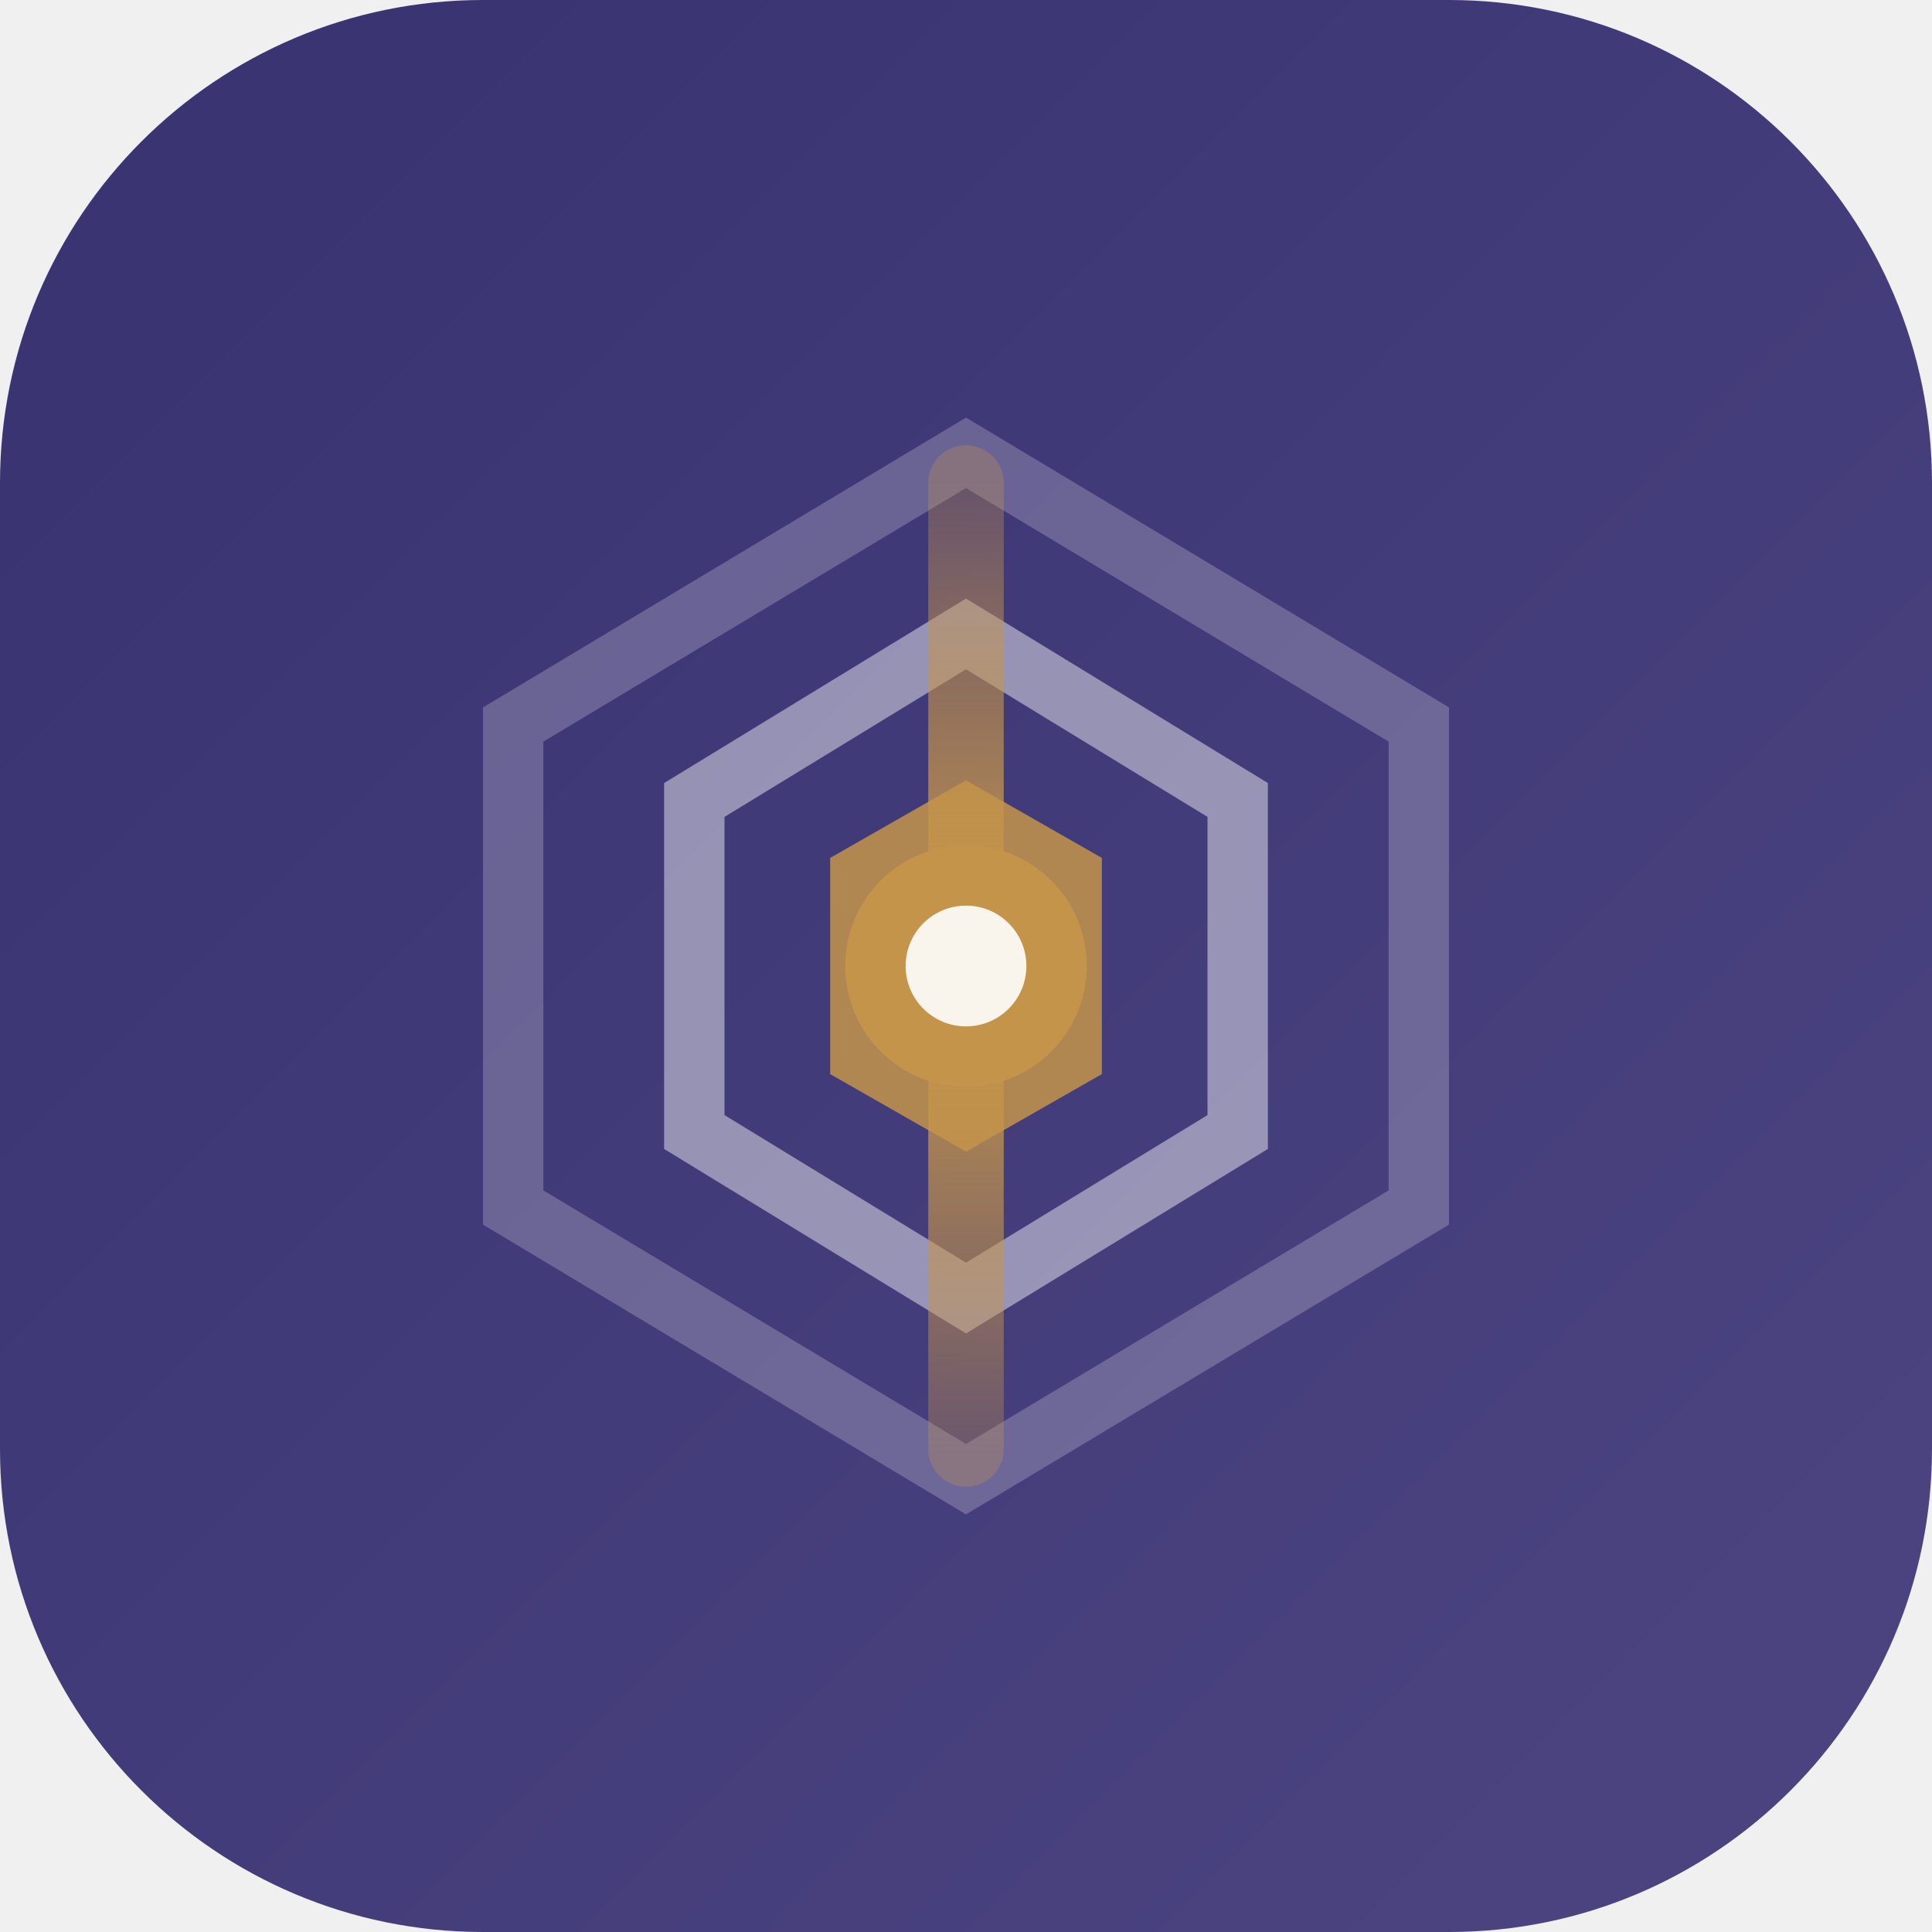
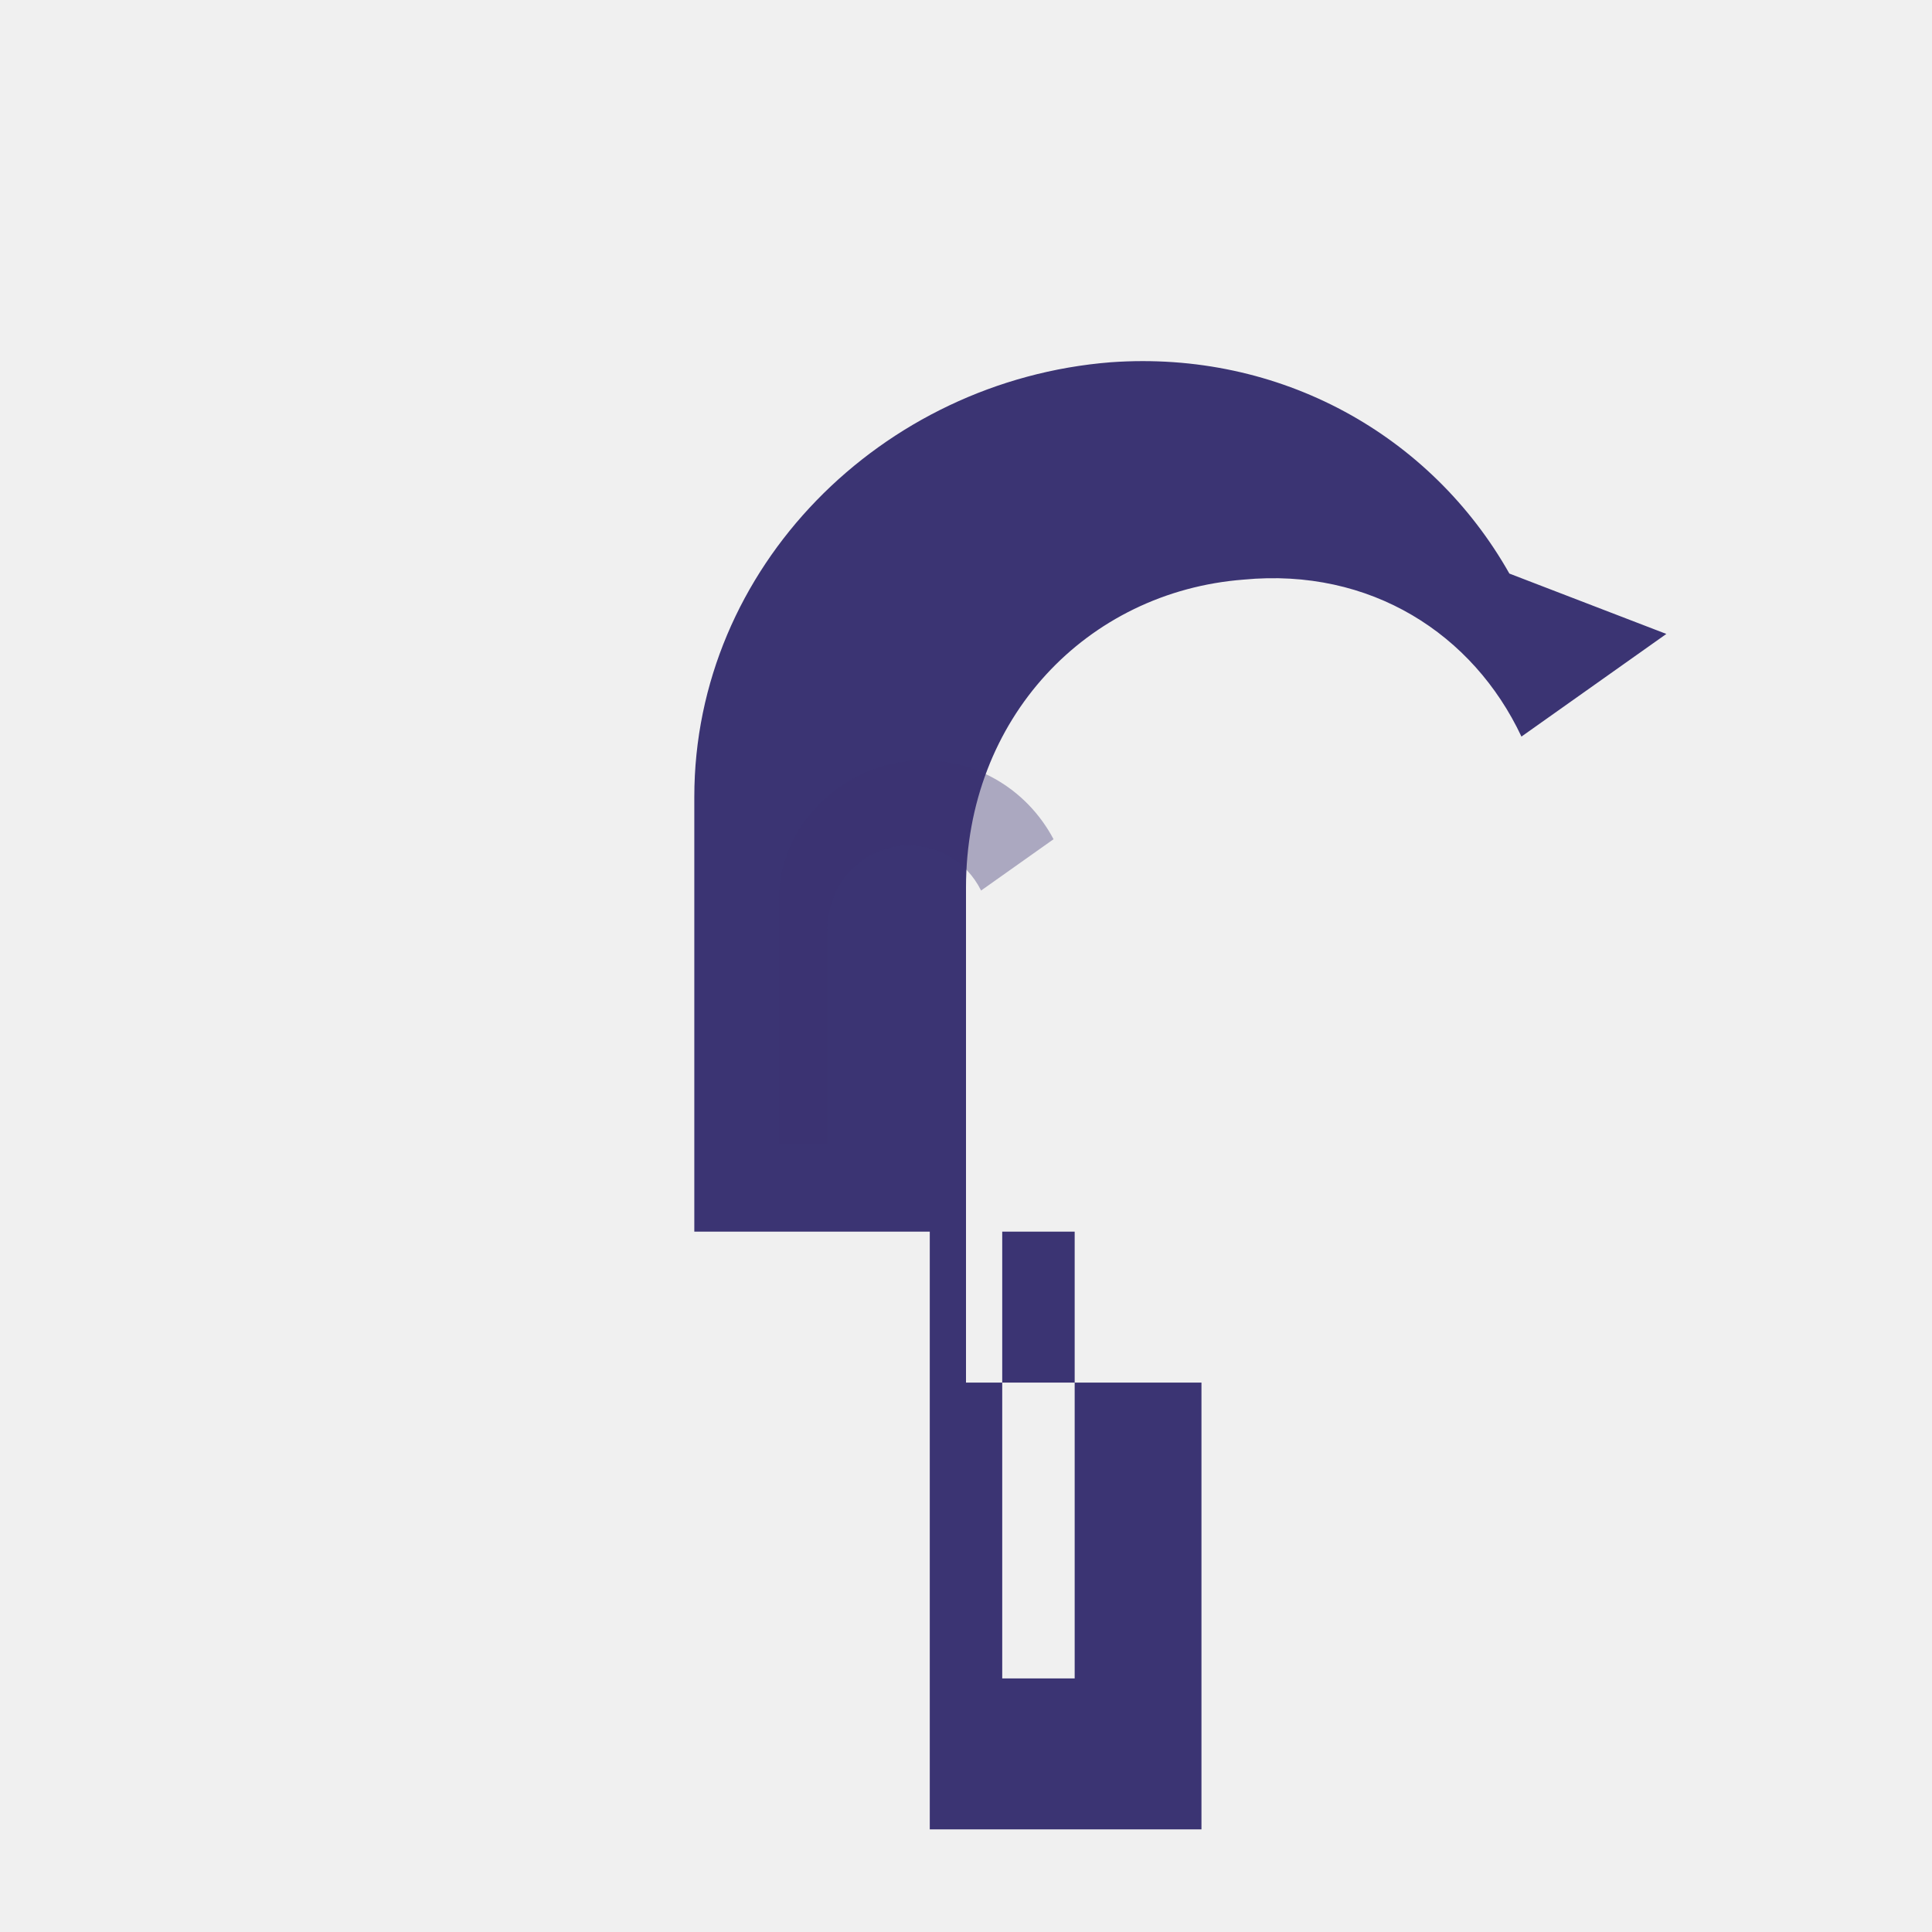
<svg xmlns="http://www.w3.org/2000/svg" viewBox="0 0 32 32" fill="none">
-   <defs>
-     <linearGradient id="bg" x1="4" y1="4" x2="28" y2="28" gradientUnits="userSpaceOnUse">
-       <stop stop-color="#3b3473" />
-       <stop offset="1" stop-color="#4a4380" />
-     </linearGradient>
-     <linearGradient id="axis" x1="16" y1="8" x2="16" y2="24" gradientUnits="userSpaceOnUse">
-       <stop stop-color="#c4944a" stop-opacity="0.3" />
-       <stop offset="0.5" stop-color="#c4944a" />
-       <stop offset="1" stop-color="#c4944a" stop-opacity="0.3" />
-     </linearGradient>
-   </defs>
-   <rect width="32" height="32" rx="8" fill="url(#bg)" />
-   <path d="M16 7.5 23.5 12v8L16 24.5 8.5 20v-8L16 7.5Z" stroke="white" stroke-opacity="0.22" stroke-width="1" />
-   <path d="M16 10.5 20.5 13.25v5.5L16 21.5 11.5 18.75v-5.5L16 10.5Z" stroke="white" stroke-opacity="0.45" stroke-width="1" />
-   <path d="M16 13.5 17.75 14.5v3L16 18.5 14.25 17.5v-3L16 13.5Z" stroke="#c4944a" stroke-opacity="0.85" stroke-width="1" />
-   <line x1="16" y1="8" x2="16" y2="24" stroke="url(#axis)" stroke-width="1.25" stroke-linecap="round" />
-   <circle cx="16" cy="16" r="2" fill="#c4944a" />
-   <circle cx="16" cy="16" r="1" fill="white" fill-opacity="0.9" />
+   <style>
+     .mark { fill: #3b3473; }
+     .soft { fill: #3b3473; fill-opacity: 0.38; }
+     @media (prefers-color-scheme: dark) {
+       .mark { fill: #d4d0e8; }
+       .soft { fill: #d4d0e8; fill-opacity: 0.32; }
+     }
+   </style>
+   <path class="mark" fill-rule="evenodd" clip-rule="evenodd" d="M15.4 27.8V20.4H11.5V13.2c0-3.8 3.1-6.9 6.9-7.2 2.8-.2 5.3 1.2 6.6 3.5l2.6 1-2.4 1.7c-.8-1.7-2.5-2.8-4.6-2.6-2.6.2-4.6 2.3-4.6 5.1v8.2h3.9v7.4H15.4ZM16.6 27.8V20.4h1.2v7.4h-1.2Z" />
+   <path class="soft" d="M12.9 17.6V14.9c0-1.2 1-2.2 2.2-2.3 1-.08 1.9.45 2.35 1.3l-1.2.85c-.25-.5-.75-.78-1.3-.74-.7.05-1.25.65-1.25 1.42v3.52H12.9Z" />
</svg>
